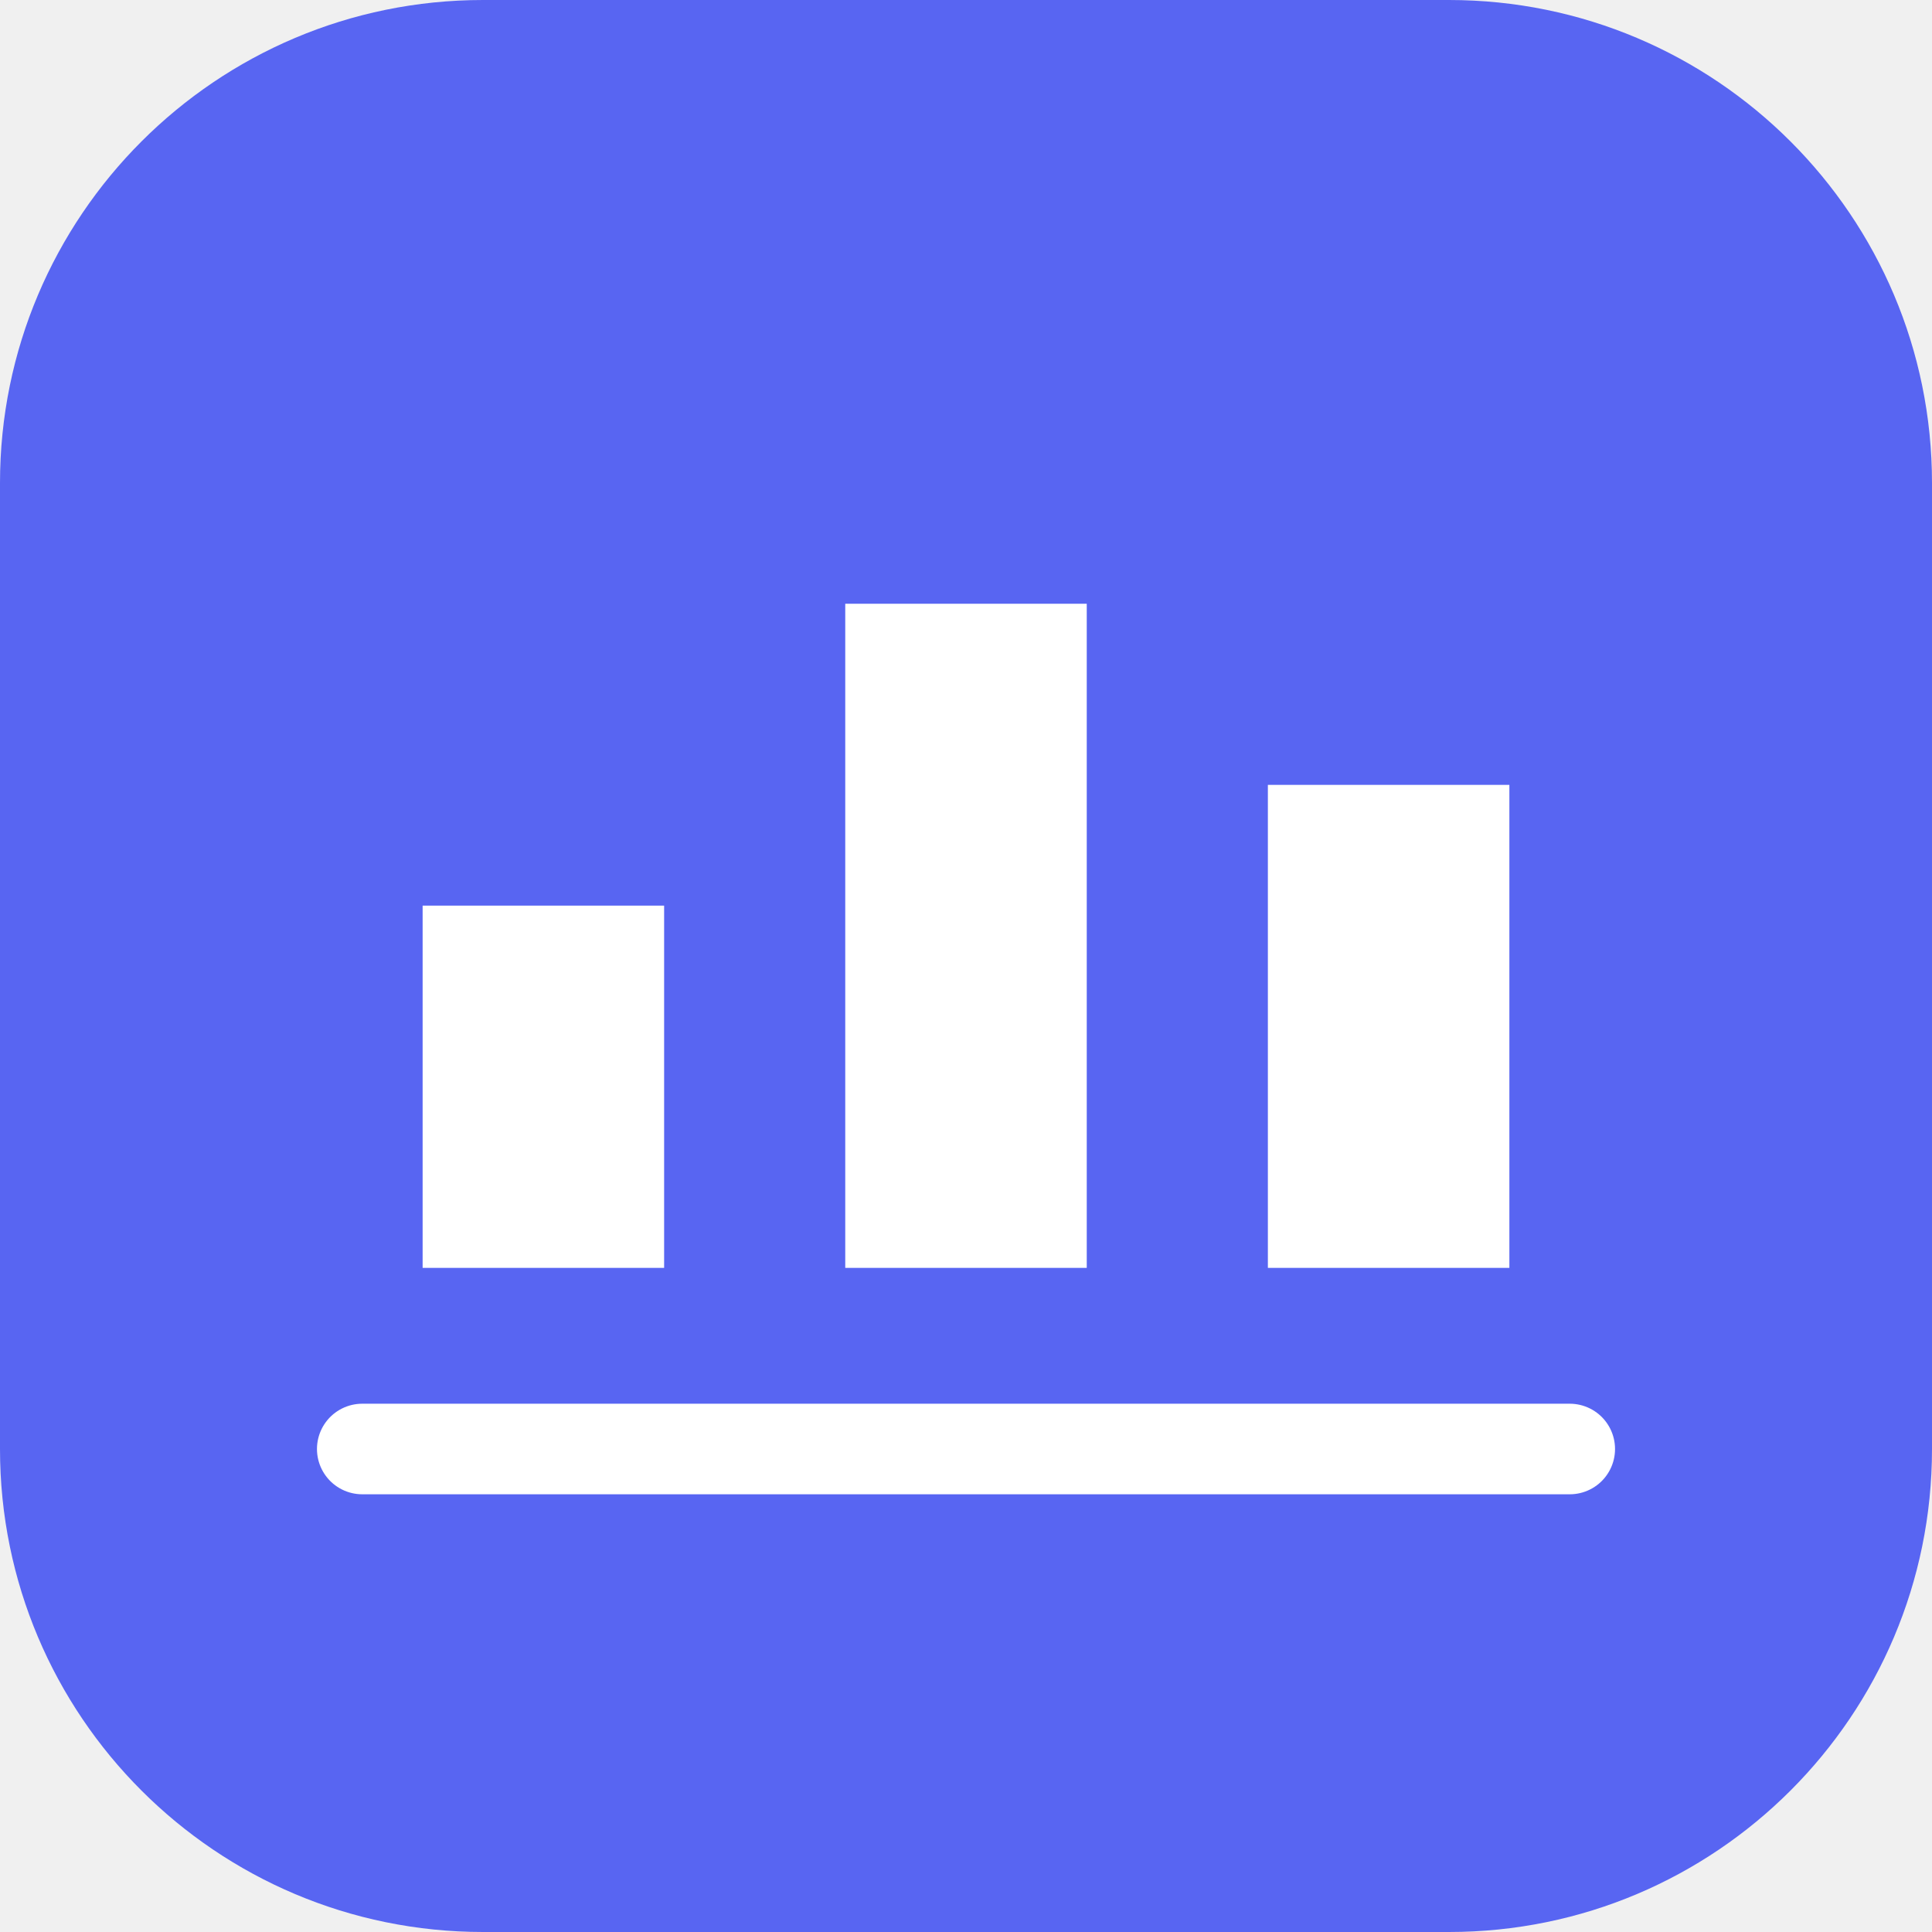
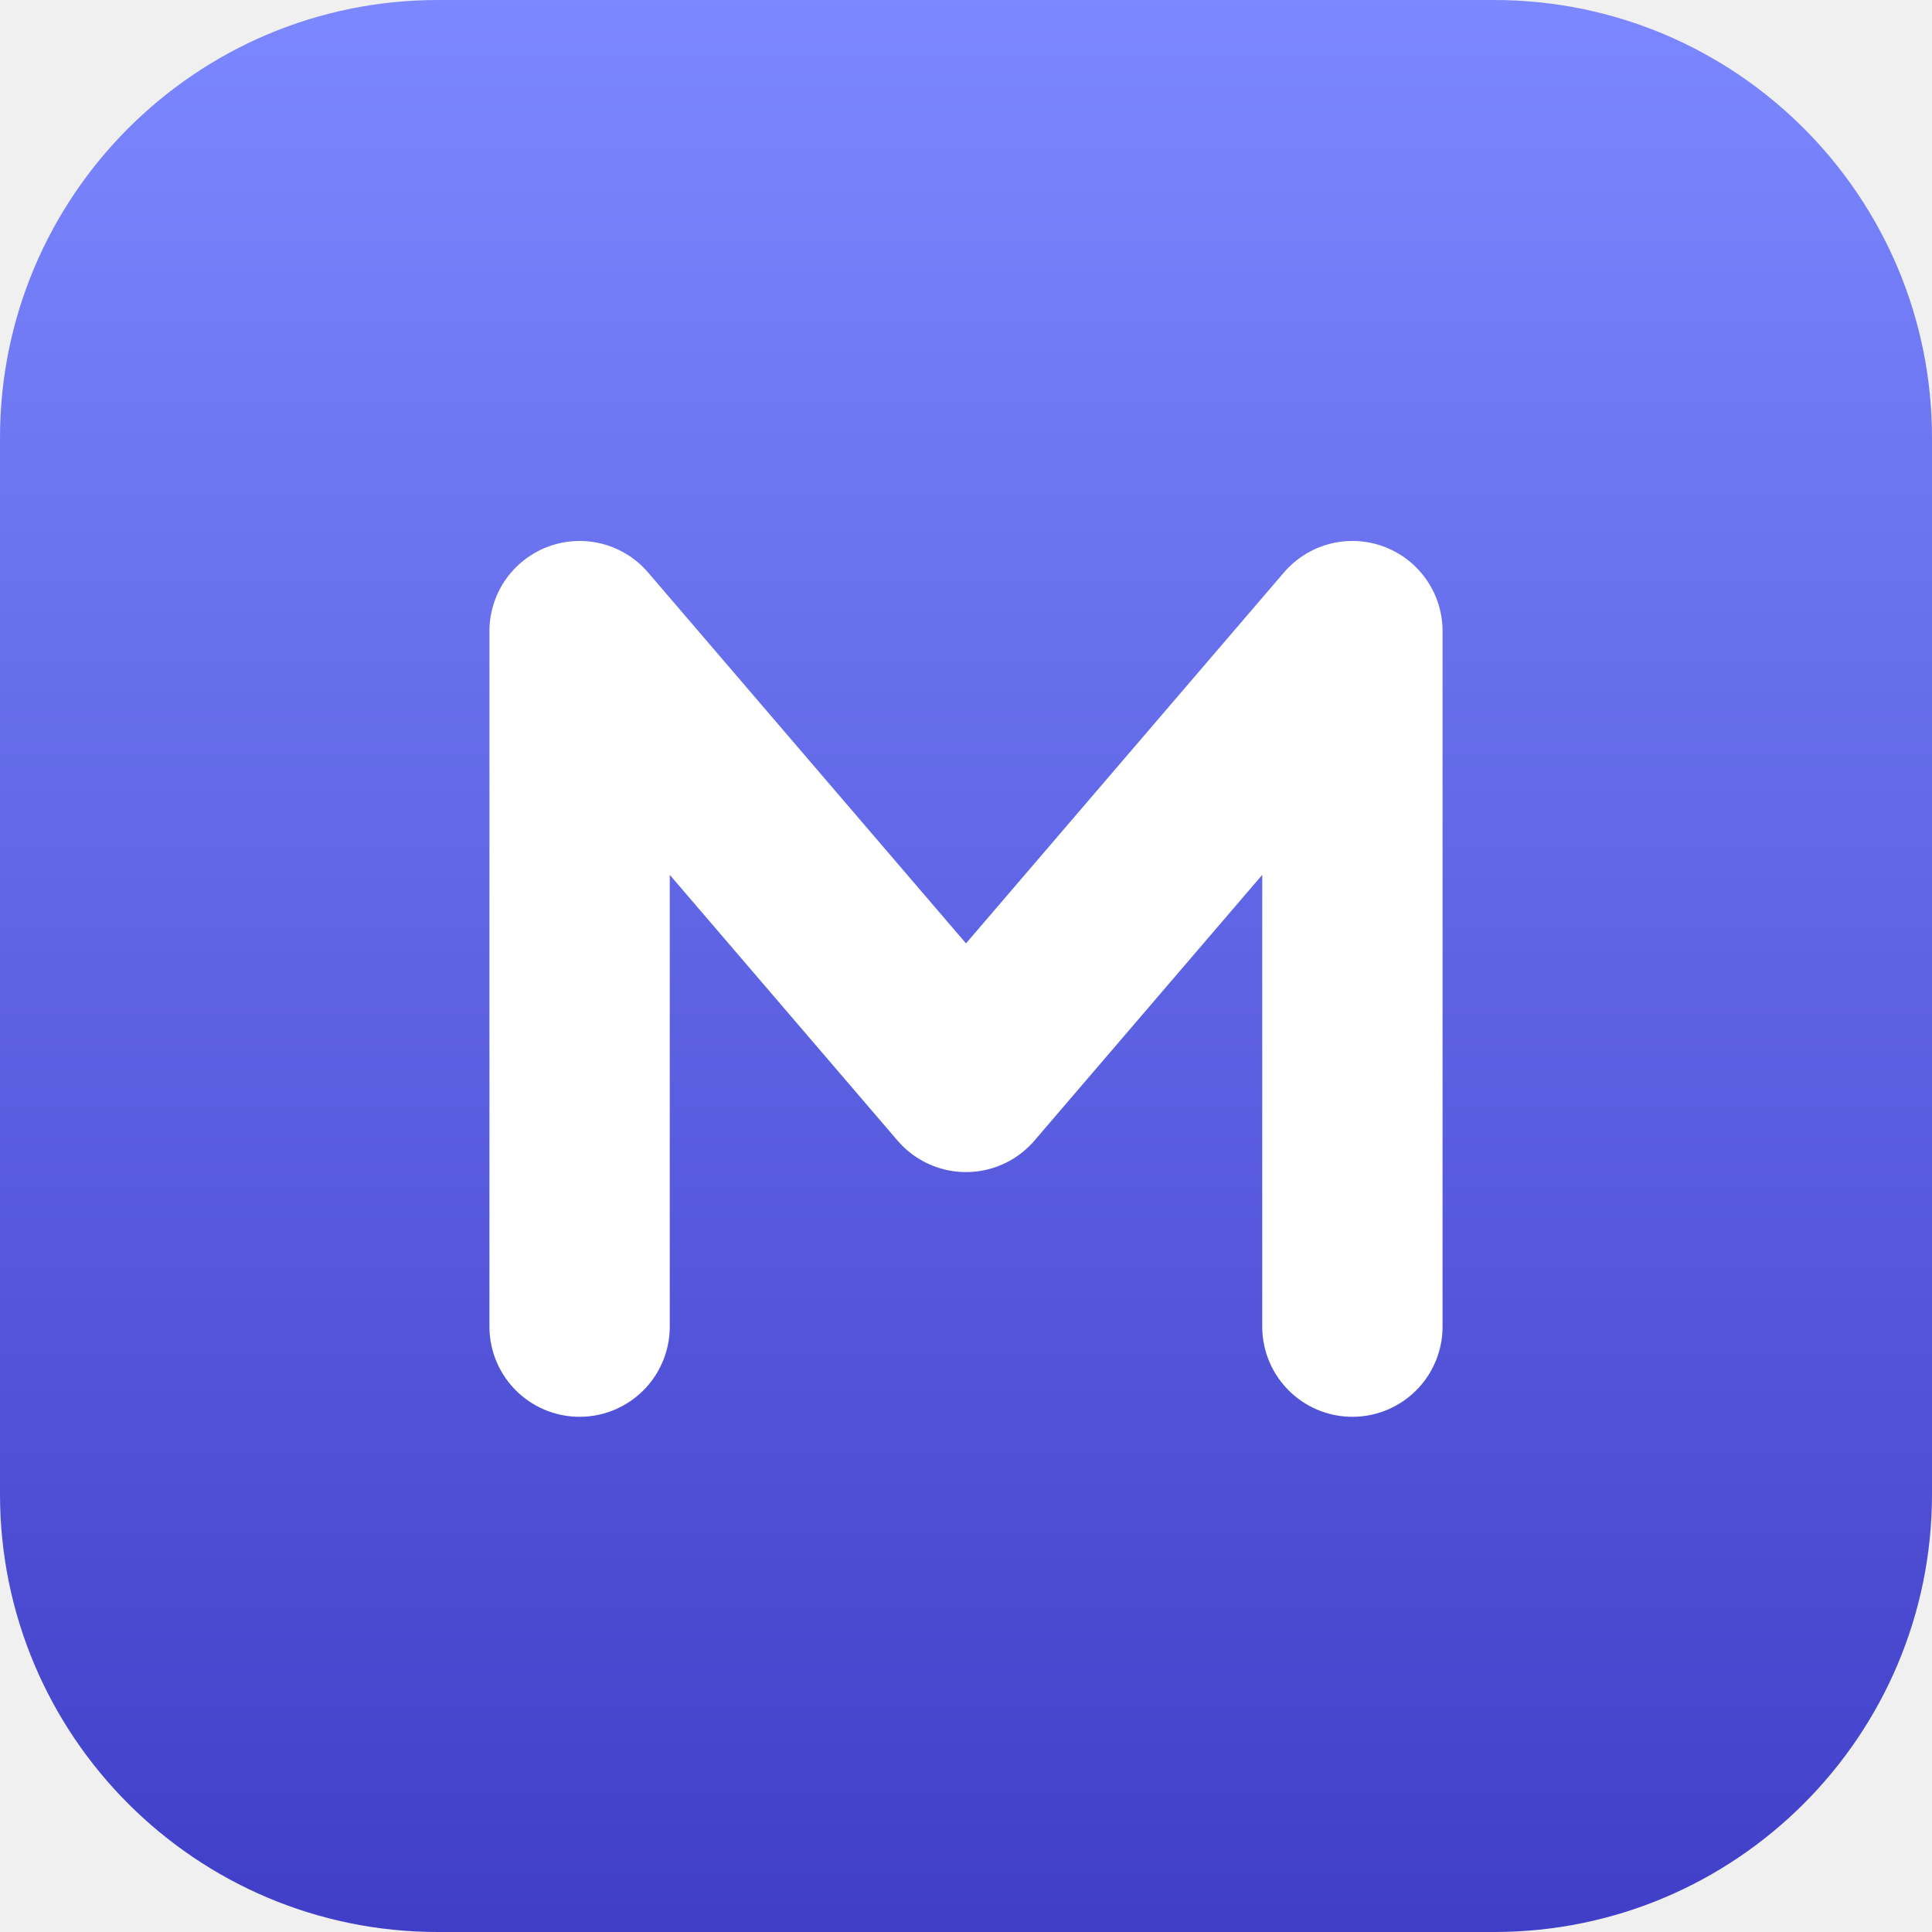
- <svg xmlns="http://www.w3.org/2000/svg" viewBox="0 0 64 64">
-   <rect width="64" height="64" rx="16" fill="#5865f2" />
-   <path d="M14 42h8V30h-8zm14 0h8V20h-8zm14 0h8V26h-8z" fill="#fff" />
-   <path d="M12 48h40" stroke="#fff" stroke-width="3" stroke-linecap="round" />
+ <svg xmlns="http://www.w3.org/2000/svg" viewBox="0 0 150 150">
+   <defs>
+     <linearGradient id="g" x1="0" y1="0" x2="0" y2="1">
+       <stop offset="0" stop-color="#7c88ff" />
+       <stop offset="1" stop-color="#403ec8" />
+     </linearGradient>
+   </defs>
+   <rect width="150" height="150" rx="34" fill="url(#g)" />
+   <path d="M45 103V49l30 35 30-35v54" fill="none" stroke="#fff" stroke-width="14" stroke-linecap="round" stroke-linejoin="round" />
</svg>
